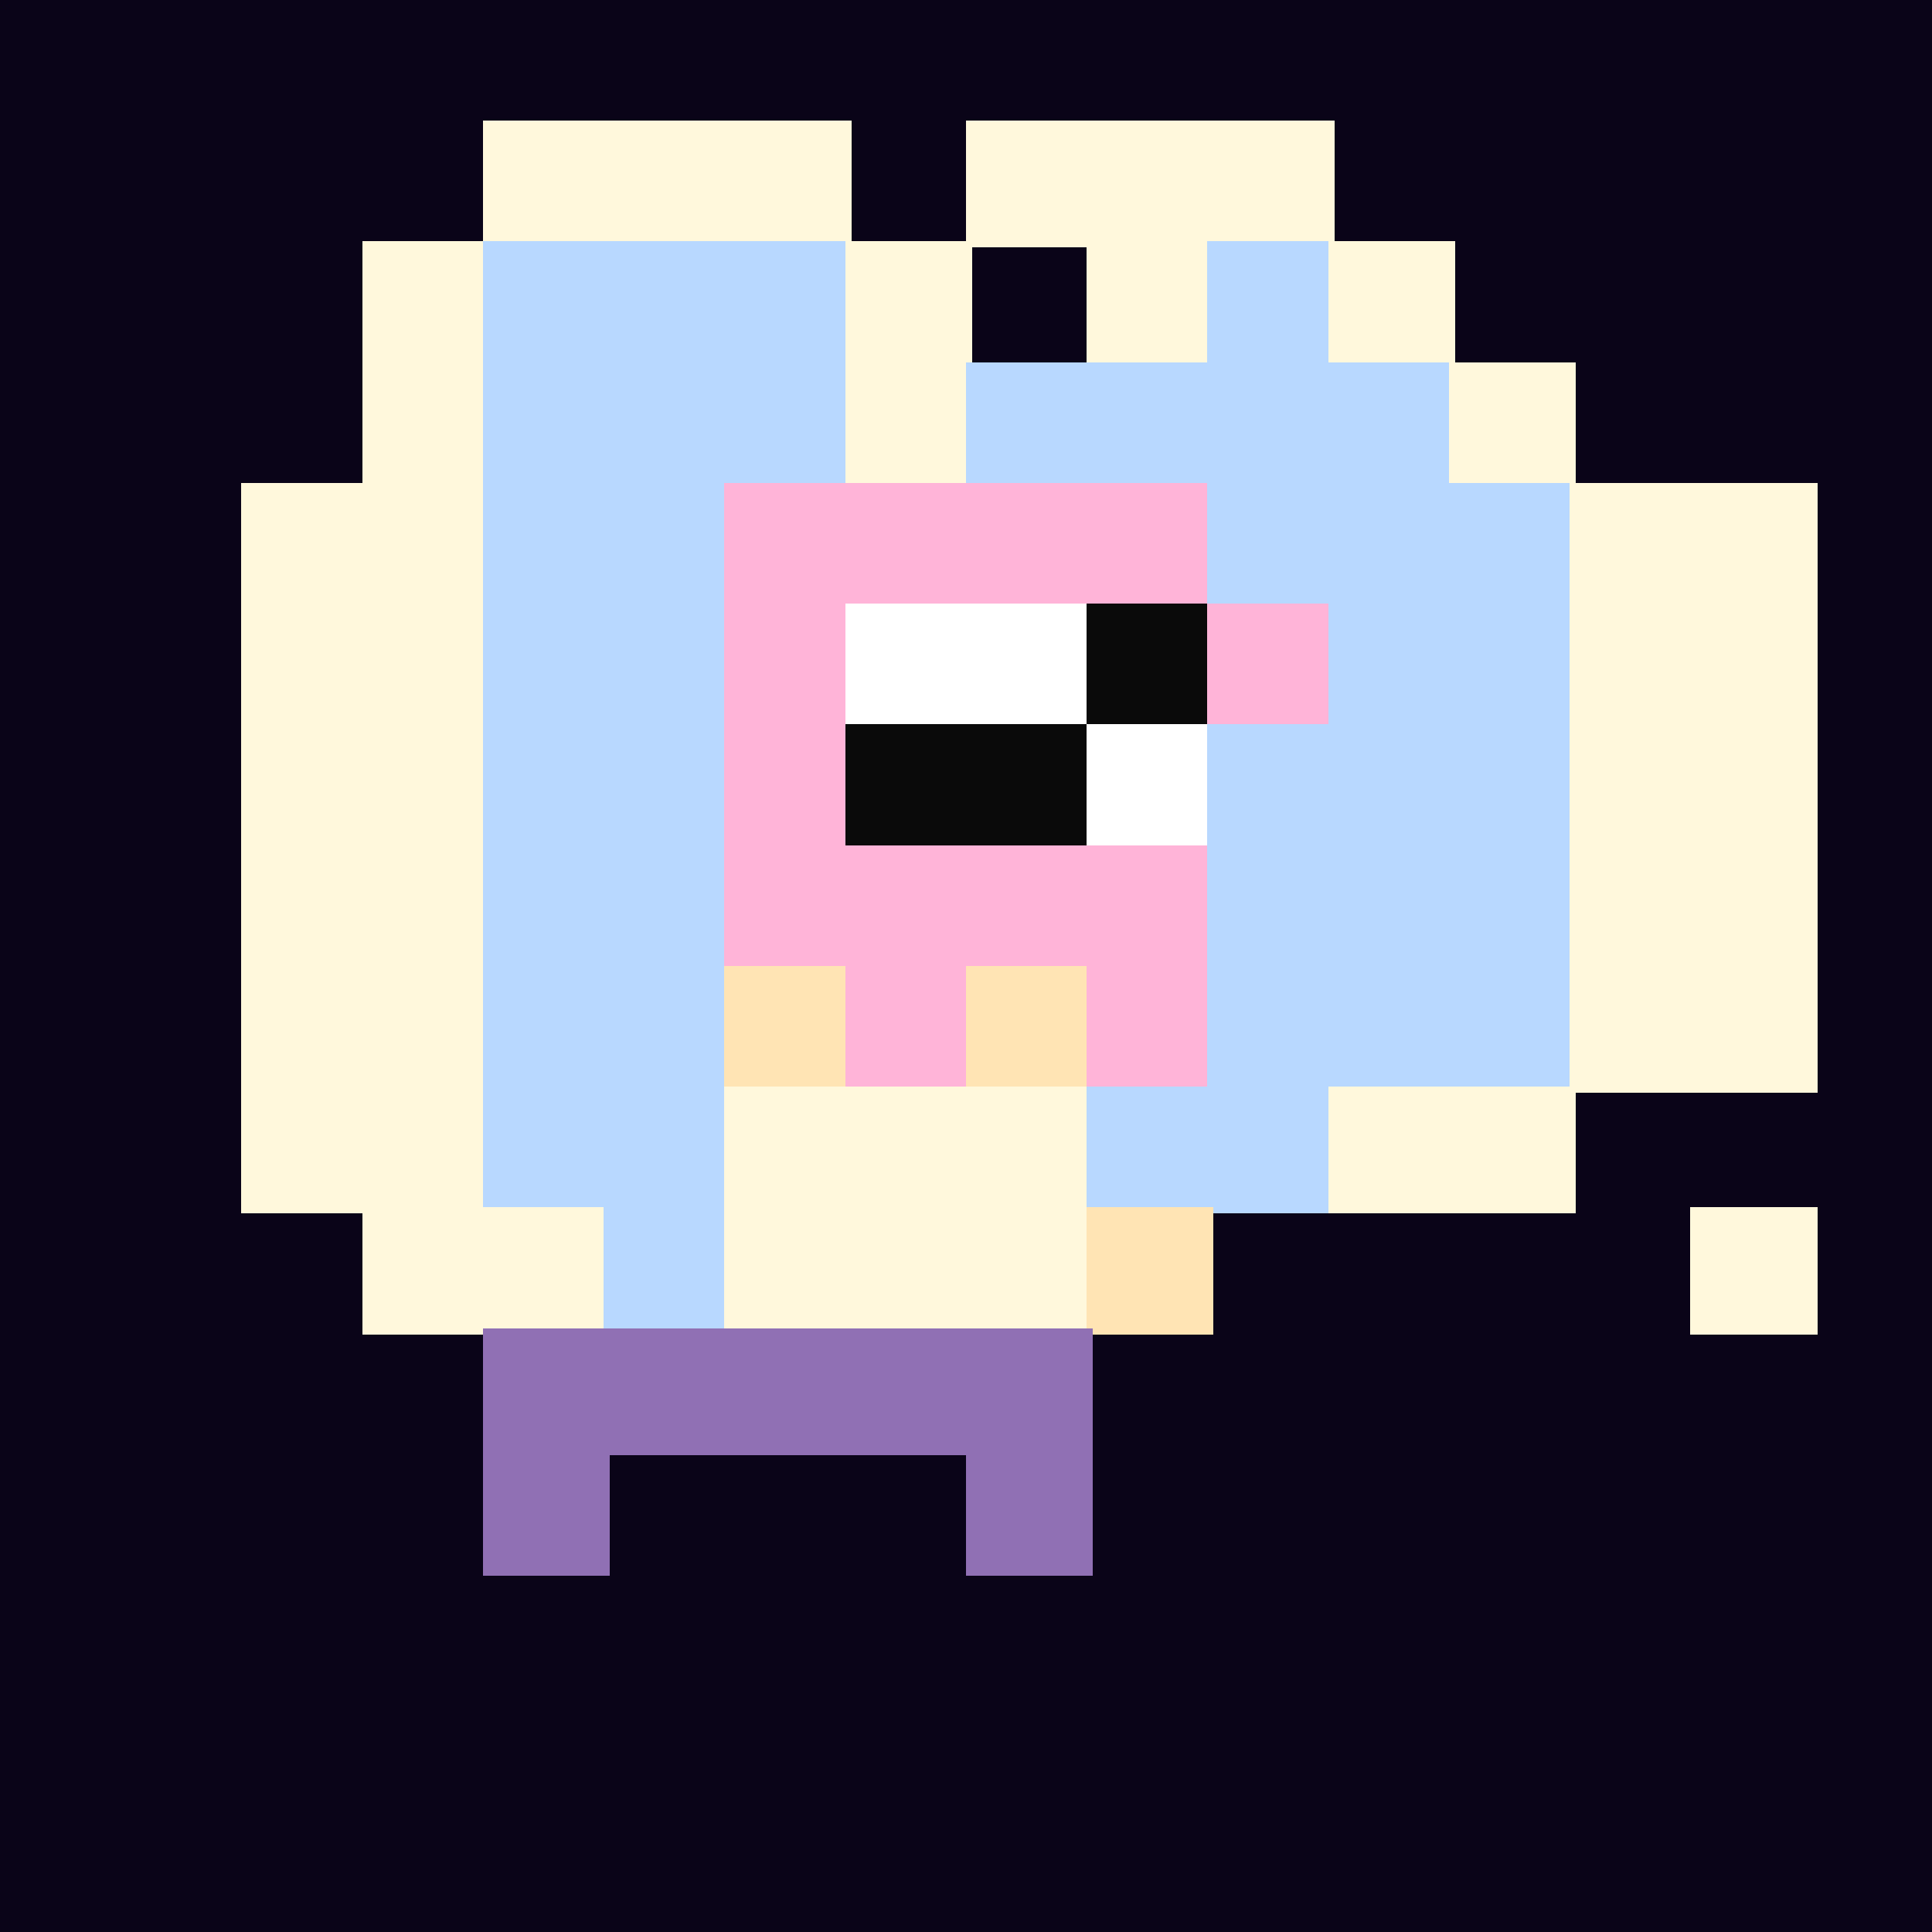
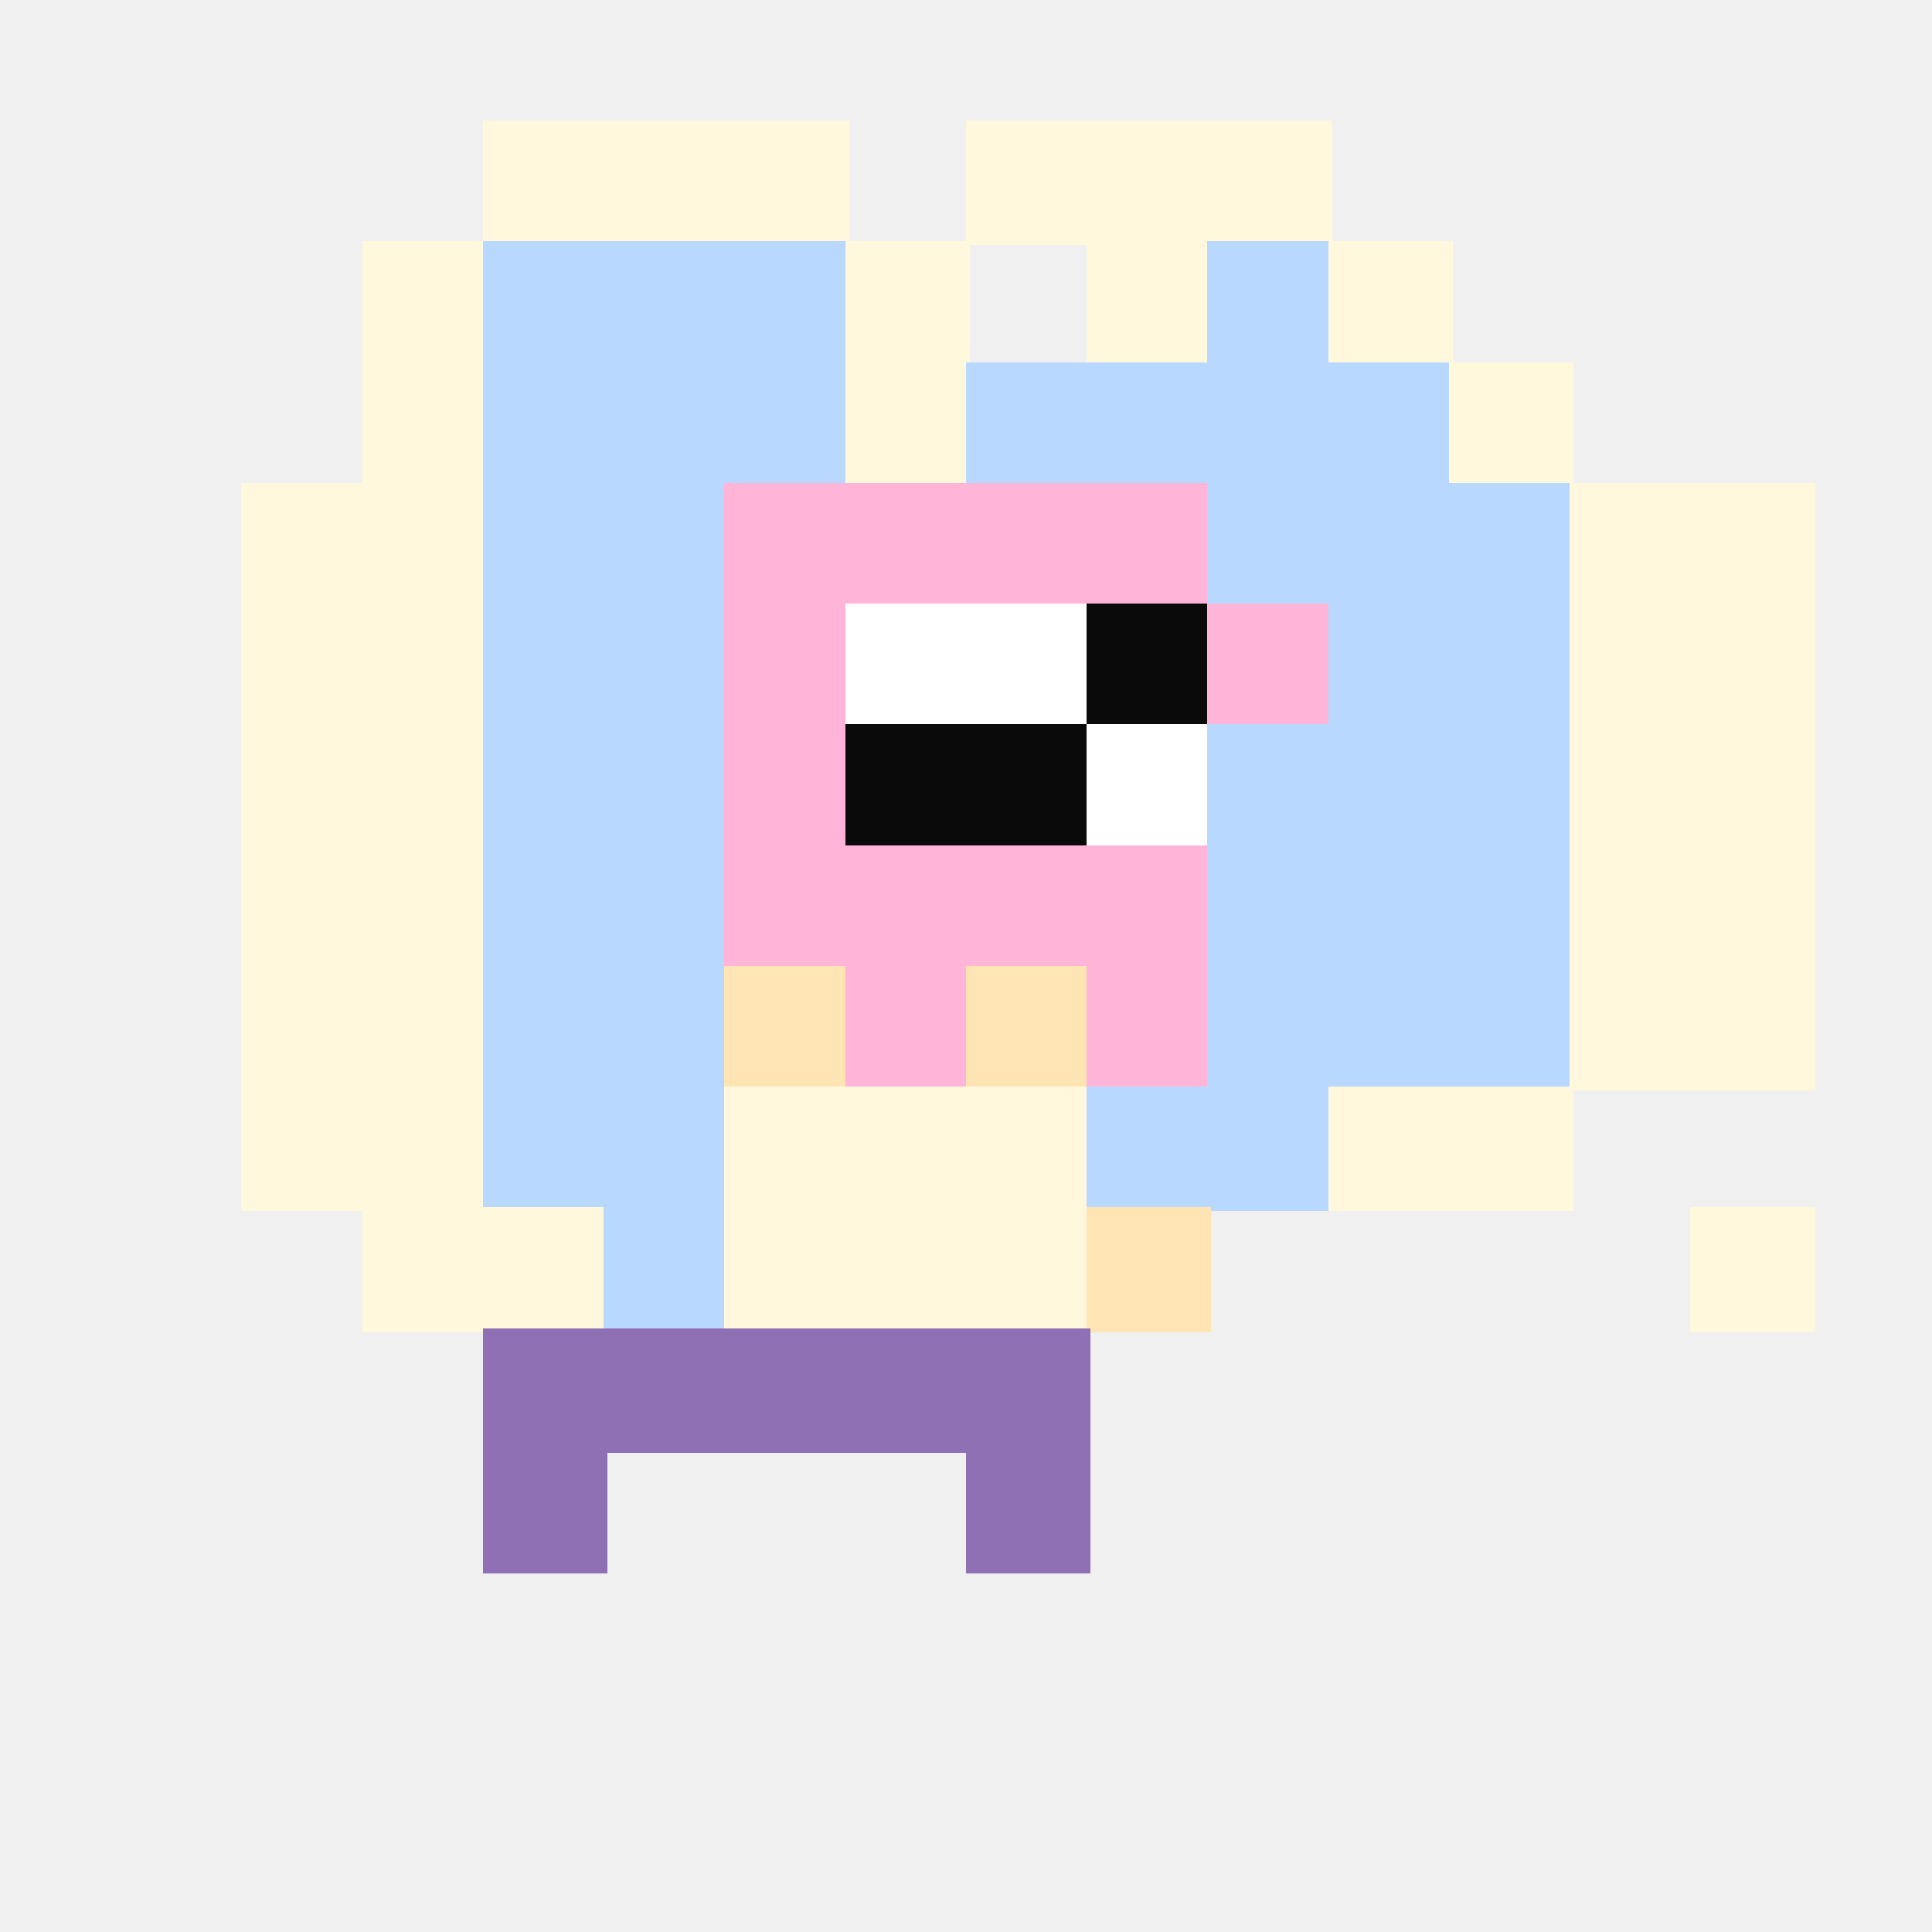
- <svg xmlns="http://www.w3.org/2000/svg" viewBox="0 0 160 160" width="160" height="160" shape-rendering="crispEdges">
-   <rect width="160" height="160" fill="#0a0418" />
-   <rect x="40.00" y="10.00" width="10.50" height="10.50" fill="#fff8dc" />
-   <rect x="50.00" y="10.00" width="10.50" height="10.50" fill="#fff8dc" />
-   <rect x="60.00" y="10.00" width="10.50" height="10.50" fill="#fff8dc" />
-   <rect x="80.00" y="10.00" width="10.50" height="10.50" fill="#fff8dc" />
-   <rect x="90.00" y="10.00" width="10.50" height="10.50" fill="#fff8dc" />
-   <rect x="100.00" y="10.00" width="10.50" height="10.50" fill="#fff8dc" />
-   <rect x="30.00" y="20.00" width="10.50" height="10.50" fill="#fff8dc" />
-   <rect x="40.00" y="20.00" width="10.50" height="10.50" fill="#b8d8ff" />
-   <rect x="50.00" y="20.00" width="10.50" height="10.50" fill="#b8d8ff" />
-   <rect x="60.00" y="20.00" width="10.50" height="10.50" fill="#b8d8ff" />
-   <rect x="70.00" y="20.00" width="10.50" height="10.50" fill="#fff8dc" />
-   <rect x="90.00" y="20.00" width="10.50" height="10.50" fill="#fff8dc" />
-   <rect x="100.00" y="20.00" width="10.50" height="10.50" fill="#b8d8ff" />
-   <rect x="110.00" y="20.00" width="10.50" height="10.50" fill="#fff8dc" />
-   <rect x="30.00" y="30.00" width="10.50" height="10.50" fill="#fff8dc" />
-   <rect x="40.00" y="30.00" width="10.50" height="10.50" fill="#b8d8ff" />
-   <rect x="50.00" y="30.00" width="10.50" height="10.50" fill="#b8d8ff" />
-   <rect x="60.00" y="30.00" width="10.50" height="10.50" fill="#b8d8ff" />
-   <rect x="70.00" y="30.00" width="10.50" height="10.50" fill="#fff8dc" />
-   <rect x="80.00" y="30.00" width="10.50" height="10.50" fill="#b8d8ff" />
-   <rect x="90.00" y="30.00" width="10.50" height="10.50" fill="#b8d8ff" />
-   <rect x="100.00" y="30.00" width="10.50" height="10.50" fill="#b8d8ff" />
-   <rect x="110.00" y="30.00" width="10.50" height="10.50" fill="#b8d8ff" />
-   <rect x="120.00" y="30.00" width="10.50" height="10.50" fill="#fff8dc" />
-   <rect x="20.00" y="40.00" width="10.50" height="10.50" fill="#fff8dc" />
-   <rect x="30.00" y="40.00" width="10.50" height="10.50" fill="#fff8dc" />
-   <rect x="40.00" y="40.00" width="10.50" height="10.50" fill="#b8d8ff" />
-   <rect x="50.00" y="40.00" width="10.50" height="10.50" fill="#b8d8ff" />
-   <rect x="60.00" y="40.00" width="10.50" height="10.50" fill="#ffb4d8" />
-   <rect x="70.00" y="40.00" width="10.50" height="10.50" fill="#ffb4d8" />
-   <rect x="80.00" y="40.00" width="10.50" height="10.50" fill="#ffb4d8" />
-   <rect x="90.00" y="40.00" width="10.50" height="10.50" fill="#ffb4d8" />
-   <rect x="100.00" y="40.00" width="10.50" height="10.50" fill="#b8d8ff" />
-   <rect x="110.00" y="40.00" width="10.50" height="10.50" fill="#b8d8ff" />
-   <rect x="120.00" y="40.00" width="10.50" height="10.50" fill="#b8d8ff" />
-   <rect x="130.00" y="40.00" width="10.50" height="10.50" fill="#fff8dc" />
-   <rect x="140.00" y="40.00" width="10.50" height="10.50" fill="#fff8dc" />
-   <rect x="20.00" y="50.00" width="10.50" height="10.50" fill="#fff8dc" />
-   <rect x="30.00" y="50.00" width="10.50" height="10.50" fill="#fff8dc" />
-   <rect x="40.00" y="50.00" width="10.50" height="10.50" fill="#b8d8ff" />
-   <rect x="50.00" y="50.00" width="10.50" height="10.50" fill="#b8d8ff" />
-   <rect x="60.00" y="50.00" width="10.50" height="10.50" fill="#ffb4d8" />
-   <rect x="70.00" y="50.00" width="10.50" height="10.50" fill="#ffffff" />
-   <rect x="80.00" y="50.00" width="10.50" height="10.50" fill="#ffffff" />
-   <rect x="90.00" y="50.00" width="10.50" height="10.50" fill="#0a0a0a" />
-   <rect x="100.00" y="50.00" width="10.50" height="10.50" fill="#ffb4d8" />
-   <rect x="110.00" y="50.00" width="10.50" height="10.50" fill="#b8d8ff" />
-   <rect x="120.00" y="50.00" width="10.50" height="10.50" fill="#b8d8ff" />
-   <rect x="130.00" y="50.00" width="10.50" height="10.50" fill="#fff8dc" />
-   <rect x="140.00" y="50.00" width="10.50" height="10.50" fill="#fff8dc" />
-   <rect x="20.00" y="60.00" width="10.50" height="10.50" fill="#fff8dc" />
-   <rect x="30.00" y="60.00" width="10.50" height="10.50" fill="#fff8dc" />
-   <rect x="40.00" y="60.00" width="10.50" height="10.50" fill="#b8d8ff" />
-   <rect x="50.00" y="60.00" width="10.50" height="10.50" fill="#b8d8ff" />
-   <rect x="60.00" y="60.00" width="10.50" height="10.50" fill="#ffb4d8" />
-   <rect x="70.00" y="60.00" width="10.50" height="10.50" fill="#0a0a0a" />
-   <rect x="80.00" y="60.00" width="10.50" height="10.50" fill="#0a0a0a" />
-   <rect x="90.00" y="60.00" width="10.50" height="10.50" fill="#ffffff" />
-   <rect x="100.00" y="60.00" width="10.50" height="10.50" fill="#b8d8ff" />
-   <rect x="110.00" y="60.00" width="10.50" height="10.50" fill="#b8d8ff" />
-   <rect x="120.00" y="60.00" width="10.50" height="10.50" fill="#b8d8ff" />
-   <rect x="130.00" y="60.00" width="10.50" height="10.50" fill="#fff8dc" />
-   <rect x="140.00" y="60.00" width="10.50" height="10.50" fill="#fff8dc" />
-   <rect x="20.00" y="70.00" width="10.50" height="10.50" fill="#fff8dc" />
-   <rect x="30.00" y="70.00" width="10.50" height="10.50" fill="#fff8dc" />
-   <rect x="40.00" y="70.00" width="10.50" height="10.50" fill="#b8d8ff" />
-   <rect x="50.00" y="70.00" width="10.50" height="10.50" fill="#b8d8ff" />
-   <rect x="60.00" y="70.00" width="10.50" height="10.50" fill="#ffb4d8" />
-   <rect x="70.00" y="70.00" width="10.50" height="10.50" fill="#ffb4d8" />
-   <rect x="80.00" y="70.00" width="10.50" height="10.50" fill="#ffb4d8" />
-   <rect x="90.00" y="70.00" width="10.50" height="10.50" fill="#ffb4d8" />
-   <rect x="100.00" y="70.00" width="10.50" height="10.50" fill="#b8d8ff" />
-   <rect x="110.00" y="70.00" width="10.50" height="10.50" fill="#b8d8ff" />
-   <rect x="120.00" y="70.00" width="10.50" height="10.50" fill="#b8d8ff" />
-   <rect x="130.00" y="70.00" width="10.50" height="10.50" fill="#fff8dc" />
-   <rect x="140.00" y="70.00" width="10.50" height="10.50" fill="#fff8dc" />
-   <rect x="20.00" y="80.00" width="10.50" height="10.50" fill="#fff8dc" />
-   <rect x="30.00" y="80.00" width="10.50" height="10.50" fill="#fff8dc" />
-   <rect x="40.00" y="80.00" width="10.50" height="10.50" fill="#b8d8ff" />
-   <rect x="50.00" y="80.00" width="10.50" height="10.50" fill="#b8d8ff" />
-   <rect x="60.00" y="80.00" width="10.50" height="10.50" fill="#ffe4b4" />
-   <rect x="70.00" y="80.00" width="10.50" height="10.50" fill="#ffb4d8" />
-   <rect x="80.00" y="80.00" width="10.50" height="10.50" fill="#ffe4b4" />
-   <rect x="90.00" y="80.00" width="10.50" height="10.50" fill="#ffb4d8" />
-   <rect x="100.00" y="80.00" width="10.50" height="10.50" fill="#b8d8ff" />
-   <rect x="110.00" y="80.00" width="10.50" height="10.50" fill="#b8d8ff" />
-   <rect x="120.00" y="80.00" width="10.50" height="10.50" fill="#b8d8ff" />
-   <rect x="130.00" y="80.00" width="10.50" height="10.50" fill="#fff8dc" />
-   <rect x="140.00" y="80.00" width="10.50" height="10.50" fill="#fff8dc" />
-   <rect x="20.00" y="90.00" width="10.50" height="10.50" fill="#fff8dc" />
-   <rect x="30.00" y="90.00" width="10.50" height="10.50" fill="#fff8dc" />
-   <rect x="40.00" y="90.00" width="10.50" height="10.50" fill="#b8d8ff" />
-   <rect x="50.00" y="90.00" width="10.50" height="10.50" fill="#b8d8ff" />
-   <rect x="60.00" y="90.00" width="10.50" height="10.50" fill="#fff8dc" />
-   <rect x="70.00" y="90.00" width="10.50" height="10.50" fill="#fff8dc" />
-   <rect x="80.00" y="90.00" width="10.50" height="10.50" fill="#fff8dc" />
-   <rect x="90.00" y="90.00" width="10.50" height="10.50" fill="#b8d8ff" />
-   <rect x="100.00" y="90.00" width="10.50" height="10.50" fill="#b8d8ff" />
-   <rect x="110.00" y="90.00" width="10.50" height="10.50" fill="#fff8dc" />
-   <rect x="120.00" y="90.00" width="10.50" height="10.50" fill="#fff8dc" />
-   <rect x="30.00" y="100.00" width="10.50" height="10.50" fill="#fff8dc" />
-   <rect x="40.00" y="100.00" width="10.50" height="10.50" fill="#fff8dc" />
-   <rect x="50.00" y="100.00" width="10.50" height="10.50" fill="#b8d8ff" />
-   <rect x="60.00" y="100.00" width="10.50" height="10.50" fill="#fff8dc" />
-   <rect x="70.00" y="100.00" width="10.50" height="10.50" fill="#fff8dc" />
-   <rect x="80.00" y="100.00" width="10.50" height="10.50" fill="#fff8dc" />
-   <rect x="90.00" y="100.00" width="10.50" height="10.50" fill="#ffe4b4" />
-   <rect x="140.00" y="100.00" width="10.50" height="10.50" fill="#fff8dc" />
-   <rect x="40.00" y="110.00" width="10.50" height="10.50" fill="#9070b4" />
-   <rect x="50.00" y="110.00" width="10.50" height="10.50" fill="#9070b4" />
-   <rect x="60.00" y="110.00" width="10.50" height="10.50" fill="#9070b4" />
-   <rect x="70.00" y="110.00" width="10.50" height="10.50" fill="#9070b4" />
-   <rect x="80.00" y="110.00" width="10.50" height="10.50" fill="#9070b4" />
-   <rect x="40.00" y="120.00" width="10.50" height="10.50" fill="#9070b4" />
-   <rect x="80.00" y="120.00" width="10.50" height="10.50" fill="#9070b4" />
+ <svg xmlns="http://www.w3.org/2000/svg" viewBox="0 0 256 256" width="256" height="256" shape-rendering="crispEdges">
+   <rect x="64" y="16" width="16.5" height="16.5" fill="#fff8dc" />
+   <rect x="80" y="16" width="16.5" height="16.5" fill="#fff8dc" />
+   <rect x="96" y="16" width="16.5" height="16.5" fill="#fff8dc" />
+   <rect x="128" y="16" width="16.5" height="16.5" fill="#fff8dc" />
+   <rect x="144" y="16" width="16.5" height="16.5" fill="#fff8dc" />
+   <rect x="160" y="16" width="16.5" height="16.5" fill="#fff8dc" />
+   <rect x="48" y="32" width="16.5" height="16.5" fill="#fff8dc" />
+   <rect x="64" y="32" width="16.5" height="16.5" fill="#b8d8ff" />
+   <rect x="80" y="32" width="16.5" height="16.5" fill="#b8d8ff" />
+   <rect x="96" y="32" width="16.5" height="16.5" fill="#b8d8ff" />
+   <rect x="112" y="32" width="16.5" height="16.5" fill="#fff8dc" />
+   <rect x="144" y="32" width="16.5" height="16.5" fill="#fff8dc" />
+   <rect x="160" y="32" width="16.5" height="16.5" fill="#b8d8ff" />
+   <rect x="176" y="32" width="16.5" height="16.5" fill="#fff8dc" />
+   <rect x="48" y="48" width="16.5" height="16.5" fill="#fff8dc" />
+   <rect x="64" y="48" width="16.5" height="16.5" fill="#b8d8ff" />
+   <rect x="80" y="48" width="16.5" height="16.5" fill="#b8d8ff" />
+   <rect x="96" y="48" width="16.5" height="16.5" fill="#b8d8ff" />
+   <rect x="112" y="48" width="16.5" height="16.5" fill="#fff8dc" />
+   <rect x="128" y="48" width="16.5" height="16.5" fill="#b8d8ff" />
+   <rect x="144" y="48" width="16.5" height="16.5" fill="#b8d8ff" />
+   <rect x="160" y="48" width="16.5" height="16.5" fill="#b8d8ff" />
+   <rect x="176" y="48" width="16.5" height="16.5" fill="#b8d8ff" />
+   <rect x="192" y="48" width="16.5" height="16.5" fill="#fff8dc" />
+   <rect x="32" y="64" width="16.5" height="16.5" fill="#fff8dc" />
+   <rect x="48" y="64" width="16.5" height="16.5" fill="#fff8dc" />
+   <rect x="64" y="64" width="16.5" height="16.5" fill="#b8d8ff" />
+   <rect x="80" y="64" width="16.5" height="16.5" fill="#b8d8ff" />
+   <rect x="96" y="64" width="16.5" height="16.5" fill="#ffb4d8" />
+   <rect x="112" y="64" width="16.5" height="16.5" fill="#ffb4d8" />
+   <rect x="128" y="64" width="16.5" height="16.5" fill="#ffb4d8" />
+   <rect x="144" y="64" width="16.5" height="16.5" fill="#ffb4d8" />
+   <rect x="160" y="64" width="16.5" height="16.5" fill="#b8d8ff" />
+   <rect x="176" y="64" width="16.5" height="16.5" fill="#b8d8ff" />
+   <rect x="192" y="64" width="16.5" height="16.5" fill="#b8d8ff" />
+   <rect x="208" y="64" width="16.5" height="16.5" fill="#fff8dc" />
+   <rect x="224" y="64" width="16.5" height="16.5" fill="#fff8dc" />
+   <rect x="32" y="80" width="16.5" height="16.5" fill="#fff8dc" />
+   <rect x="48" y="80" width="16.5" height="16.5" fill="#fff8dc" />
+   <rect x="64" y="80" width="16.5" height="16.5" fill="#b8d8ff" />
+   <rect x="80" y="80" width="16.5" height="16.5" fill="#b8d8ff" />
+   <rect x="96" y="80" width="16.5" height="16.5" fill="#ffb4d8" />
+   <rect x="112" y="80" width="16.5" height="16.5" fill="#ffffff" />
+   <rect x="128" y="80" width="16.5" height="16.5" fill="#ffffff" />
+   <rect x="144" y="80" width="16.5" height="16.5" fill="#0a0a0a" />
+   <rect x="160" y="80" width="16.5" height="16.5" fill="#ffb4d8" />
+   <rect x="176" y="80" width="16.5" height="16.5" fill="#b8d8ff" />
+   <rect x="192" y="80" width="16.5" height="16.5" fill="#b8d8ff" />
+   <rect x="208" y="80" width="16.5" height="16.5" fill="#fff8dc" />
+   <rect x="224" y="80" width="16.5" height="16.5" fill="#fff8dc" />
+   <rect x="32" y="96" width="16.5" height="16.5" fill="#fff8dc" />
+   <rect x="48" y="96" width="16.5" height="16.5" fill="#fff8dc" />
+   <rect x="64" y="96" width="16.5" height="16.5" fill="#b8d8ff" />
+   <rect x="80" y="96" width="16.5" height="16.5" fill="#b8d8ff" />
+   <rect x="96" y="96" width="16.5" height="16.5" fill="#ffb4d8" />
+   <rect x="112" y="96" width="16.5" height="16.5" fill="#0a0a0a" />
+   <rect x="128" y="96" width="16.5" height="16.5" fill="#0a0a0a" />
+   <rect x="144" y="96" width="16.5" height="16.5" fill="#ffffff" />
+   <rect x="160" y="96" width="16.5" height="16.5" fill="#b8d8ff" />
+   <rect x="176" y="96" width="16.5" height="16.5" fill="#b8d8ff" />
+   <rect x="192" y="96" width="16.5" height="16.5" fill="#b8d8ff" />
+   <rect x="208" y="96" width="16.5" height="16.5" fill="#fff8dc" />
+   <rect x="224" y="96" width="16.5" height="16.5" fill="#fff8dc" />
+   <rect x="32" y="112" width="16.5" height="16.5" fill="#fff8dc" />
+   <rect x="48" y="112" width="16.5" height="16.5" fill="#fff8dc" />
+   <rect x="64" y="112" width="16.5" height="16.5" fill="#b8d8ff" />
+   <rect x="80" y="112" width="16.5" height="16.5" fill="#b8d8ff" />
+   <rect x="96" y="112" width="16.5" height="16.5" fill="#ffb4d8" />
+   <rect x="112" y="112" width="16.5" height="16.5" fill="#ffb4d8" />
+   <rect x="128" y="112" width="16.5" height="16.5" fill="#ffb4d8" />
+   <rect x="144" y="112" width="16.5" height="16.5" fill="#ffb4d8" />
+   <rect x="160" y="112" width="16.5" height="16.5" fill="#b8d8ff" />
+   <rect x="176" y="112" width="16.5" height="16.5" fill="#b8d8ff" />
+   <rect x="192" y="112" width="16.5" height="16.5" fill="#b8d8ff" />
+   <rect x="208" y="112" width="16.5" height="16.5" fill="#fff8dc" />
+   <rect x="224" y="112" width="16.5" height="16.5" fill="#fff8dc" />
+   <rect x="32" y="128" width="16.5" height="16.5" fill="#fff8dc" />
+   <rect x="48" y="128" width="16.5" height="16.5" fill="#fff8dc" />
+   <rect x="64" y="128" width="16.5" height="16.5" fill="#b8d8ff" />
+   <rect x="80" y="128" width="16.5" height="16.5" fill="#b8d8ff" />
+   <rect x="96" y="128" width="16.5" height="16.5" fill="#ffe4b4" />
+   <rect x="112" y="128" width="16.5" height="16.5" fill="#ffb4d8" />
+   <rect x="128" y="128" width="16.5" height="16.5" fill="#ffe4b4" />
+   <rect x="144" y="128" width="16.5" height="16.5" fill="#ffb4d8" />
+   <rect x="160" y="128" width="16.5" height="16.5" fill="#b8d8ff" />
+   <rect x="176" y="128" width="16.5" height="16.5" fill="#b8d8ff" />
+   <rect x="192" y="128" width="16.5" height="16.5" fill="#b8d8ff" />
+   <rect x="208" y="128" width="16.5" height="16.5" fill="#fff8dc" />
+   <rect x="224" y="128" width="16.5" height="16.5" fill="#fff8dc" />
+   <rect x="32" y="144" width="16.5" height="16.5" fill="#fff8dc" />
+   <rect x="48" y="144" width="16.5" height="16.5" fill="#fff8dc" />
+   <rect x="64" y="144" width="16.5" height="16.5" fill="#b8d8ff" />
+   <rect x="80" y="144" width="16.5" height="16.5" fill="#b8d8ff" />
+   <rect x="96" y="144" width="16.5" height="16.5" fill="#fff8dc" />
+   <rect x="112" y="144" width="16.5" height="16.5" fill="#fff8dc" />
+   <rect x="128" y="144" width="16.5" height="16.5" fill="#fff8dc" />
+   <rect x="144" y="144" width="16.5" height="16.5" fill="#b8d8ff" />
+   <rect x="160" y="144" width="16.5" height="16.5" fill="#b8d8ff" />
+   <rect x="176" y="144" width="16.5" height="16.5" fill="#fff8dc" />
+   <rect x="192" y="144" width="16.5" height="16.5" fill="#fff8dc" />
+   <rect x="48" y="160" width="16.5" height="16.5" fill="#fff8dc" />
+   <rect x="64" y="160" width="16.5" height="16.5" fill="#fff8dc" />
+   <rect x="80" y="160" width="16.5" height="16.5" fill="#b8d8ff" />
+   <rect x="96" y="160" width="16.5" height="16.5" fill="#fff8dc" />
+   <rect x="112" y="160" width="16.5" height="16.5" fill="#fff8dc" />
+   <rect x="128" y="160" width="16.5" height="16.5" fill="#fff8dc" />
+   <rect x="144" y="160" width="16.5" height="16.5" fill="#ffe4b4" />
+   <rect x="224" y="160" width="16.5" height="16.5" fill="#fff8dc" />
+   <rect x="64" y="176" width="16.5" height="16.5" fill="#9070b4" />
+   <rect x="80" y="176" width="16.5" height="16.5" fill="#9070b4" />
+   <rect x="96" y="176" width="16.5" height="16.5" fill="#9070b4" />
+   <rect x="112" y="176" width="16.5" height="16.5" fill="#9070b4" />
+   <rect x="128" y="176" width="16.5" height="16.5" fill="#9070b4" />
+   <rect x="64" y="192" width="16.5" height="16.5" fill="#9070b4" />
+   <rect x="128" y="192" width="16.5" height="16.5" fill="#9070b4" />
</svg>
